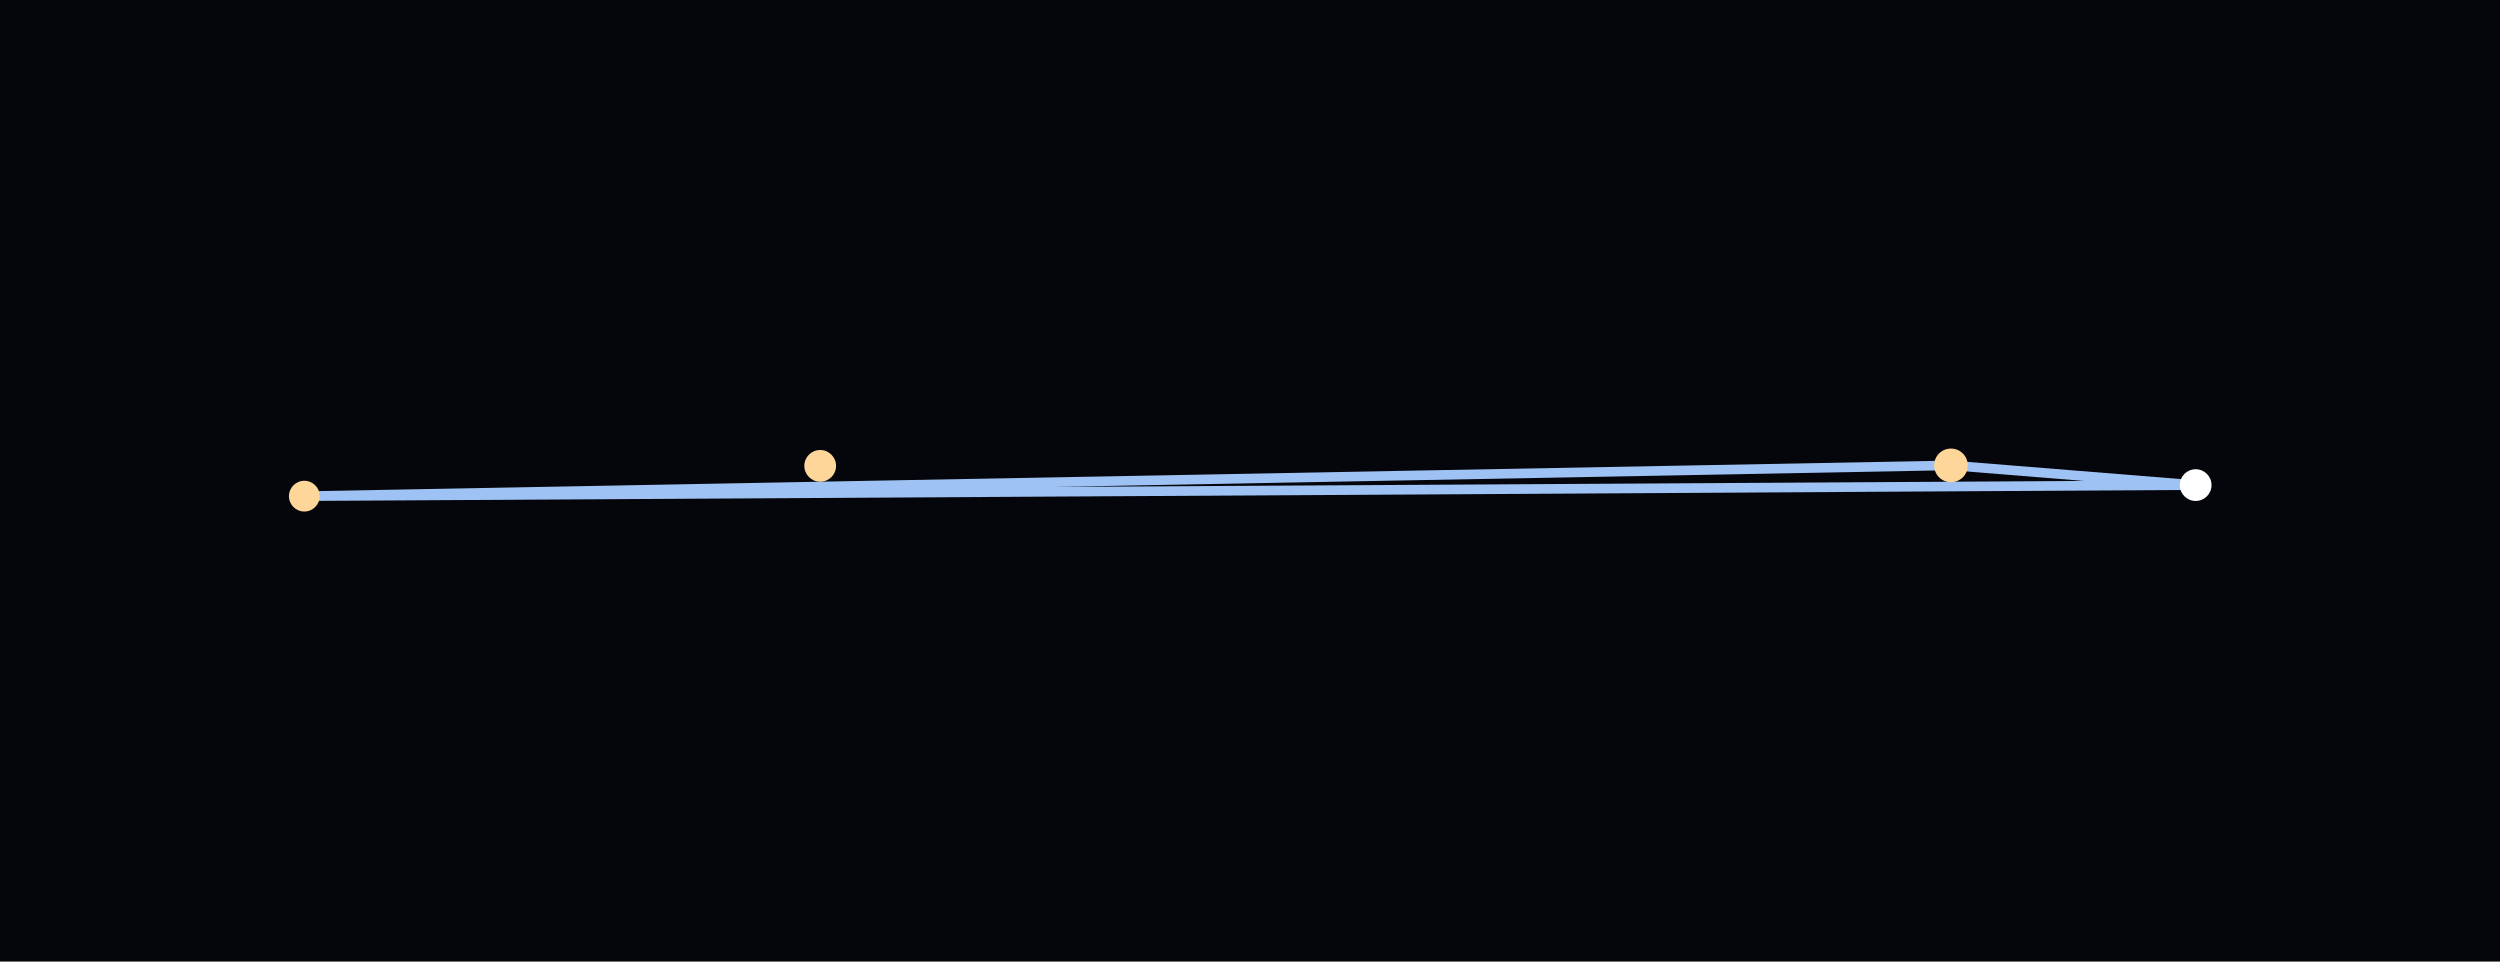
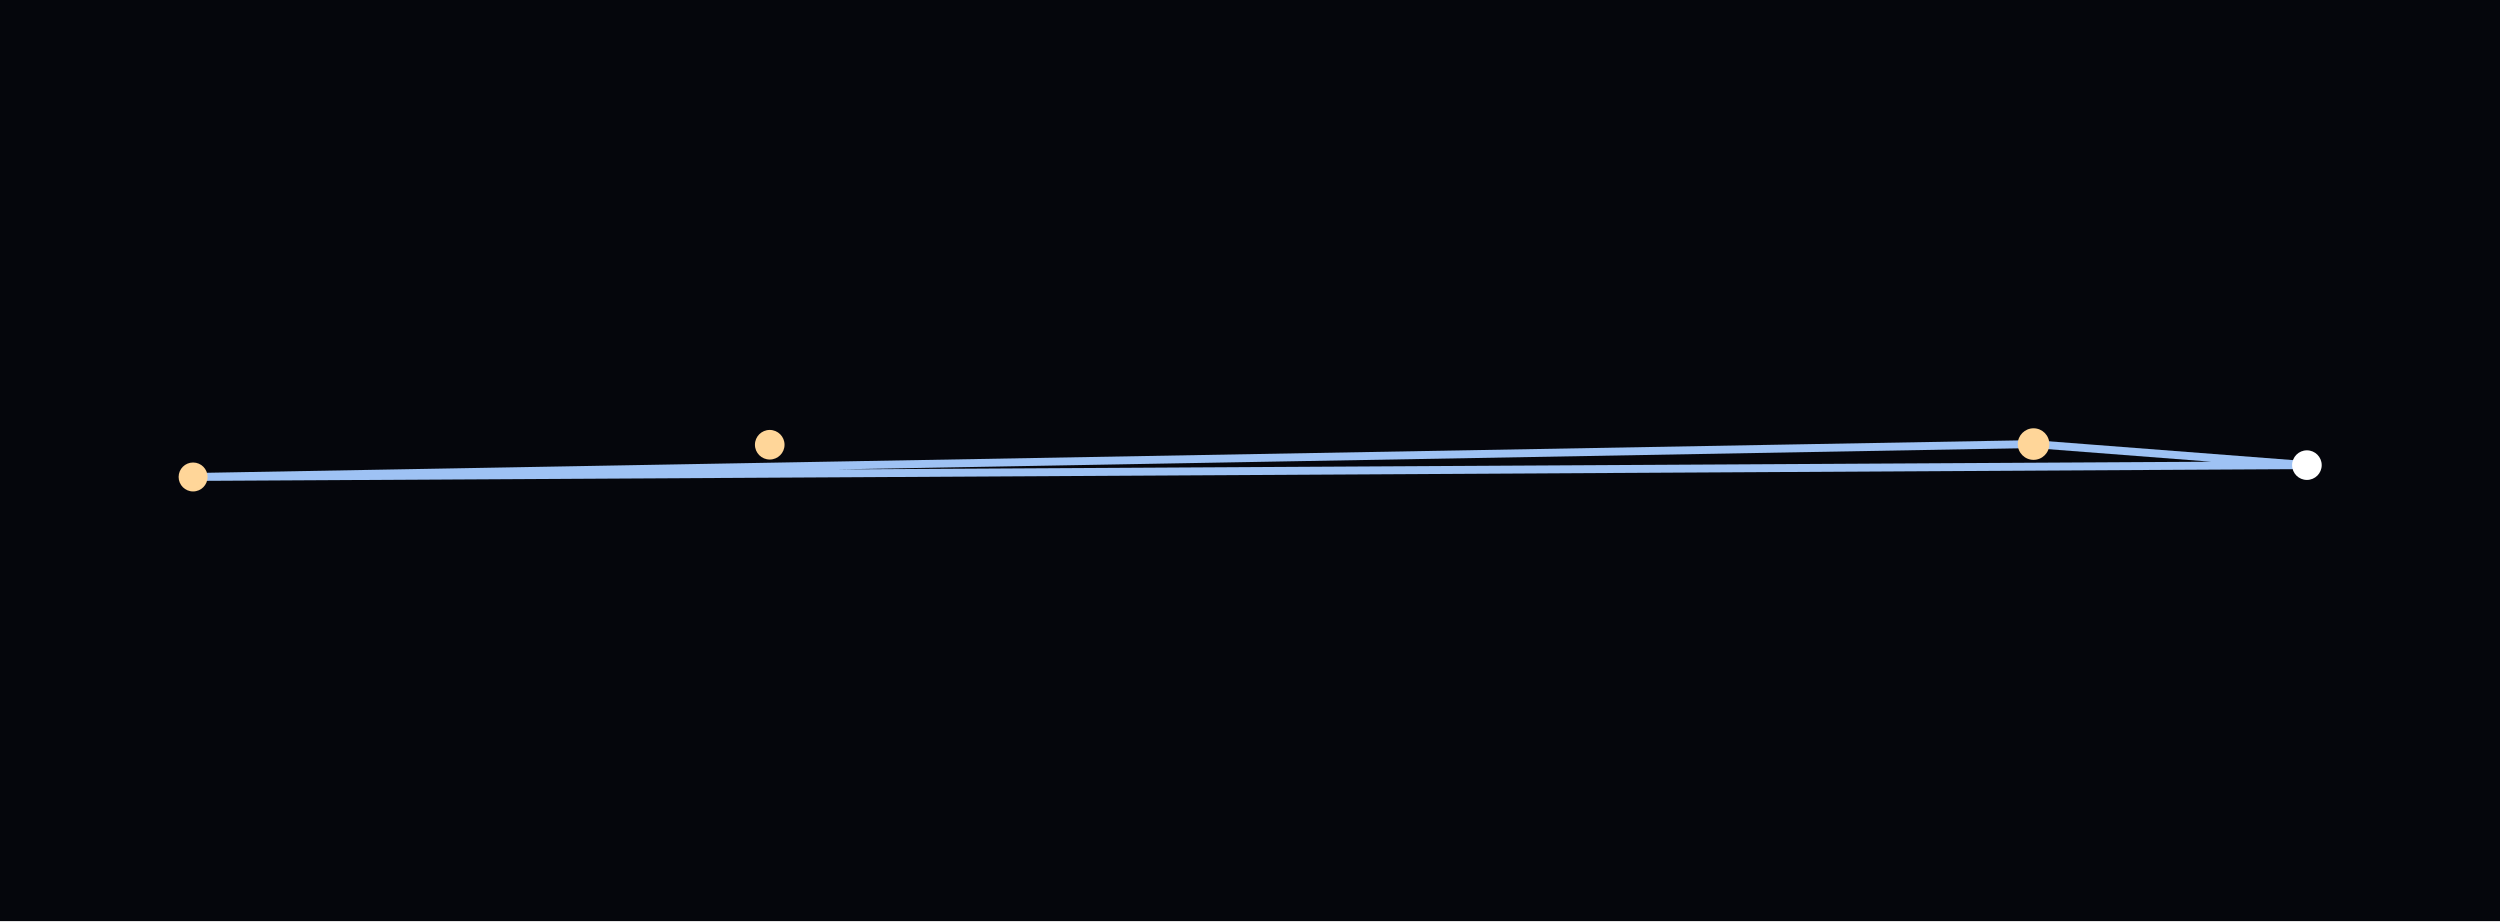
- <svg xmlns="http://www.w3.org/2000/svg" viewBox="0 0 520 200" font-family="Audiowide, Segoe UI, sans-serif">
-   <rect width="520" height="200" fill="#05060c" />
-   <polyline points="63.3,103.2 456.7,100.9 405.8,96.8 63.3,103.2" fill="none" stroke="#a6ccff" stroke-width="2.0" stroke-opacity="0.95" stroke-linejoin="round" />
-   <circle class="star" cx="63.3" cy="103.2" r="3.2" fill="#ffd699" data-name="HIP 70638" data-meta="mag 4.31" />
-   <circle class="star" cx="456.7" cy="100.9" r="3.3" fill="#ffffff" data-name="HIP 112405" data-meta="mag 4.13" />
-   <circle class="star" cx="405.8" cy="96.8" r="3.5" fill="#ffd699" data-name="HIP 107089" data-meta="mag 3.73" />
-   <circle class="star" cx="170.6" cy="96.9" r="3.3" fill="#ffd699" data-name="HIP 81852" data-meta="mag 4.23" />
+ <svg xmlns="http://www.w3.org/2000/svg" viewBox="0 0 760 280" font-family="Audiowide, Segoe UI, sans-serif">
+   <rect width="760" height="280" fill="#05060c" />
+   <polyline class="fig-line" points="58.7,145.0 701.3,141.4 618.2,135.0 58.7,145.0" fill="none" stroke="#a6ccff" stroke-width="2.4" stroke-opacity="0.95" stroke-linejoin="round" data-seq="70638,112405,107089,70638" />
+   <circle class="star" cx="58.7" cy="145.0" r="4.4" fill="#ffd699" data-name="HIP 70638" data-meta="mag 4.31" data-vid="70638" />
+   <circle class="star" cx="701.3" cy="141.4" r="4.5" fill="#ffffff" data-name="HIP 112405" data-meta="mag 4.13" data-vid="112405" />
+   <circle class="star" cx="618.2" cy="135.0" r="4.8" fill="#ffd699" data-name="HIP 107089" data-meta="mag 3.73" data-vid="107089" />
+   <circle class="star" cx="234.0" cy="135.2" r="4.5" fill="#ffd699" data-name="HIP 81852" data-meta="mag 4.23" data-vid="81852" />
</svg>
